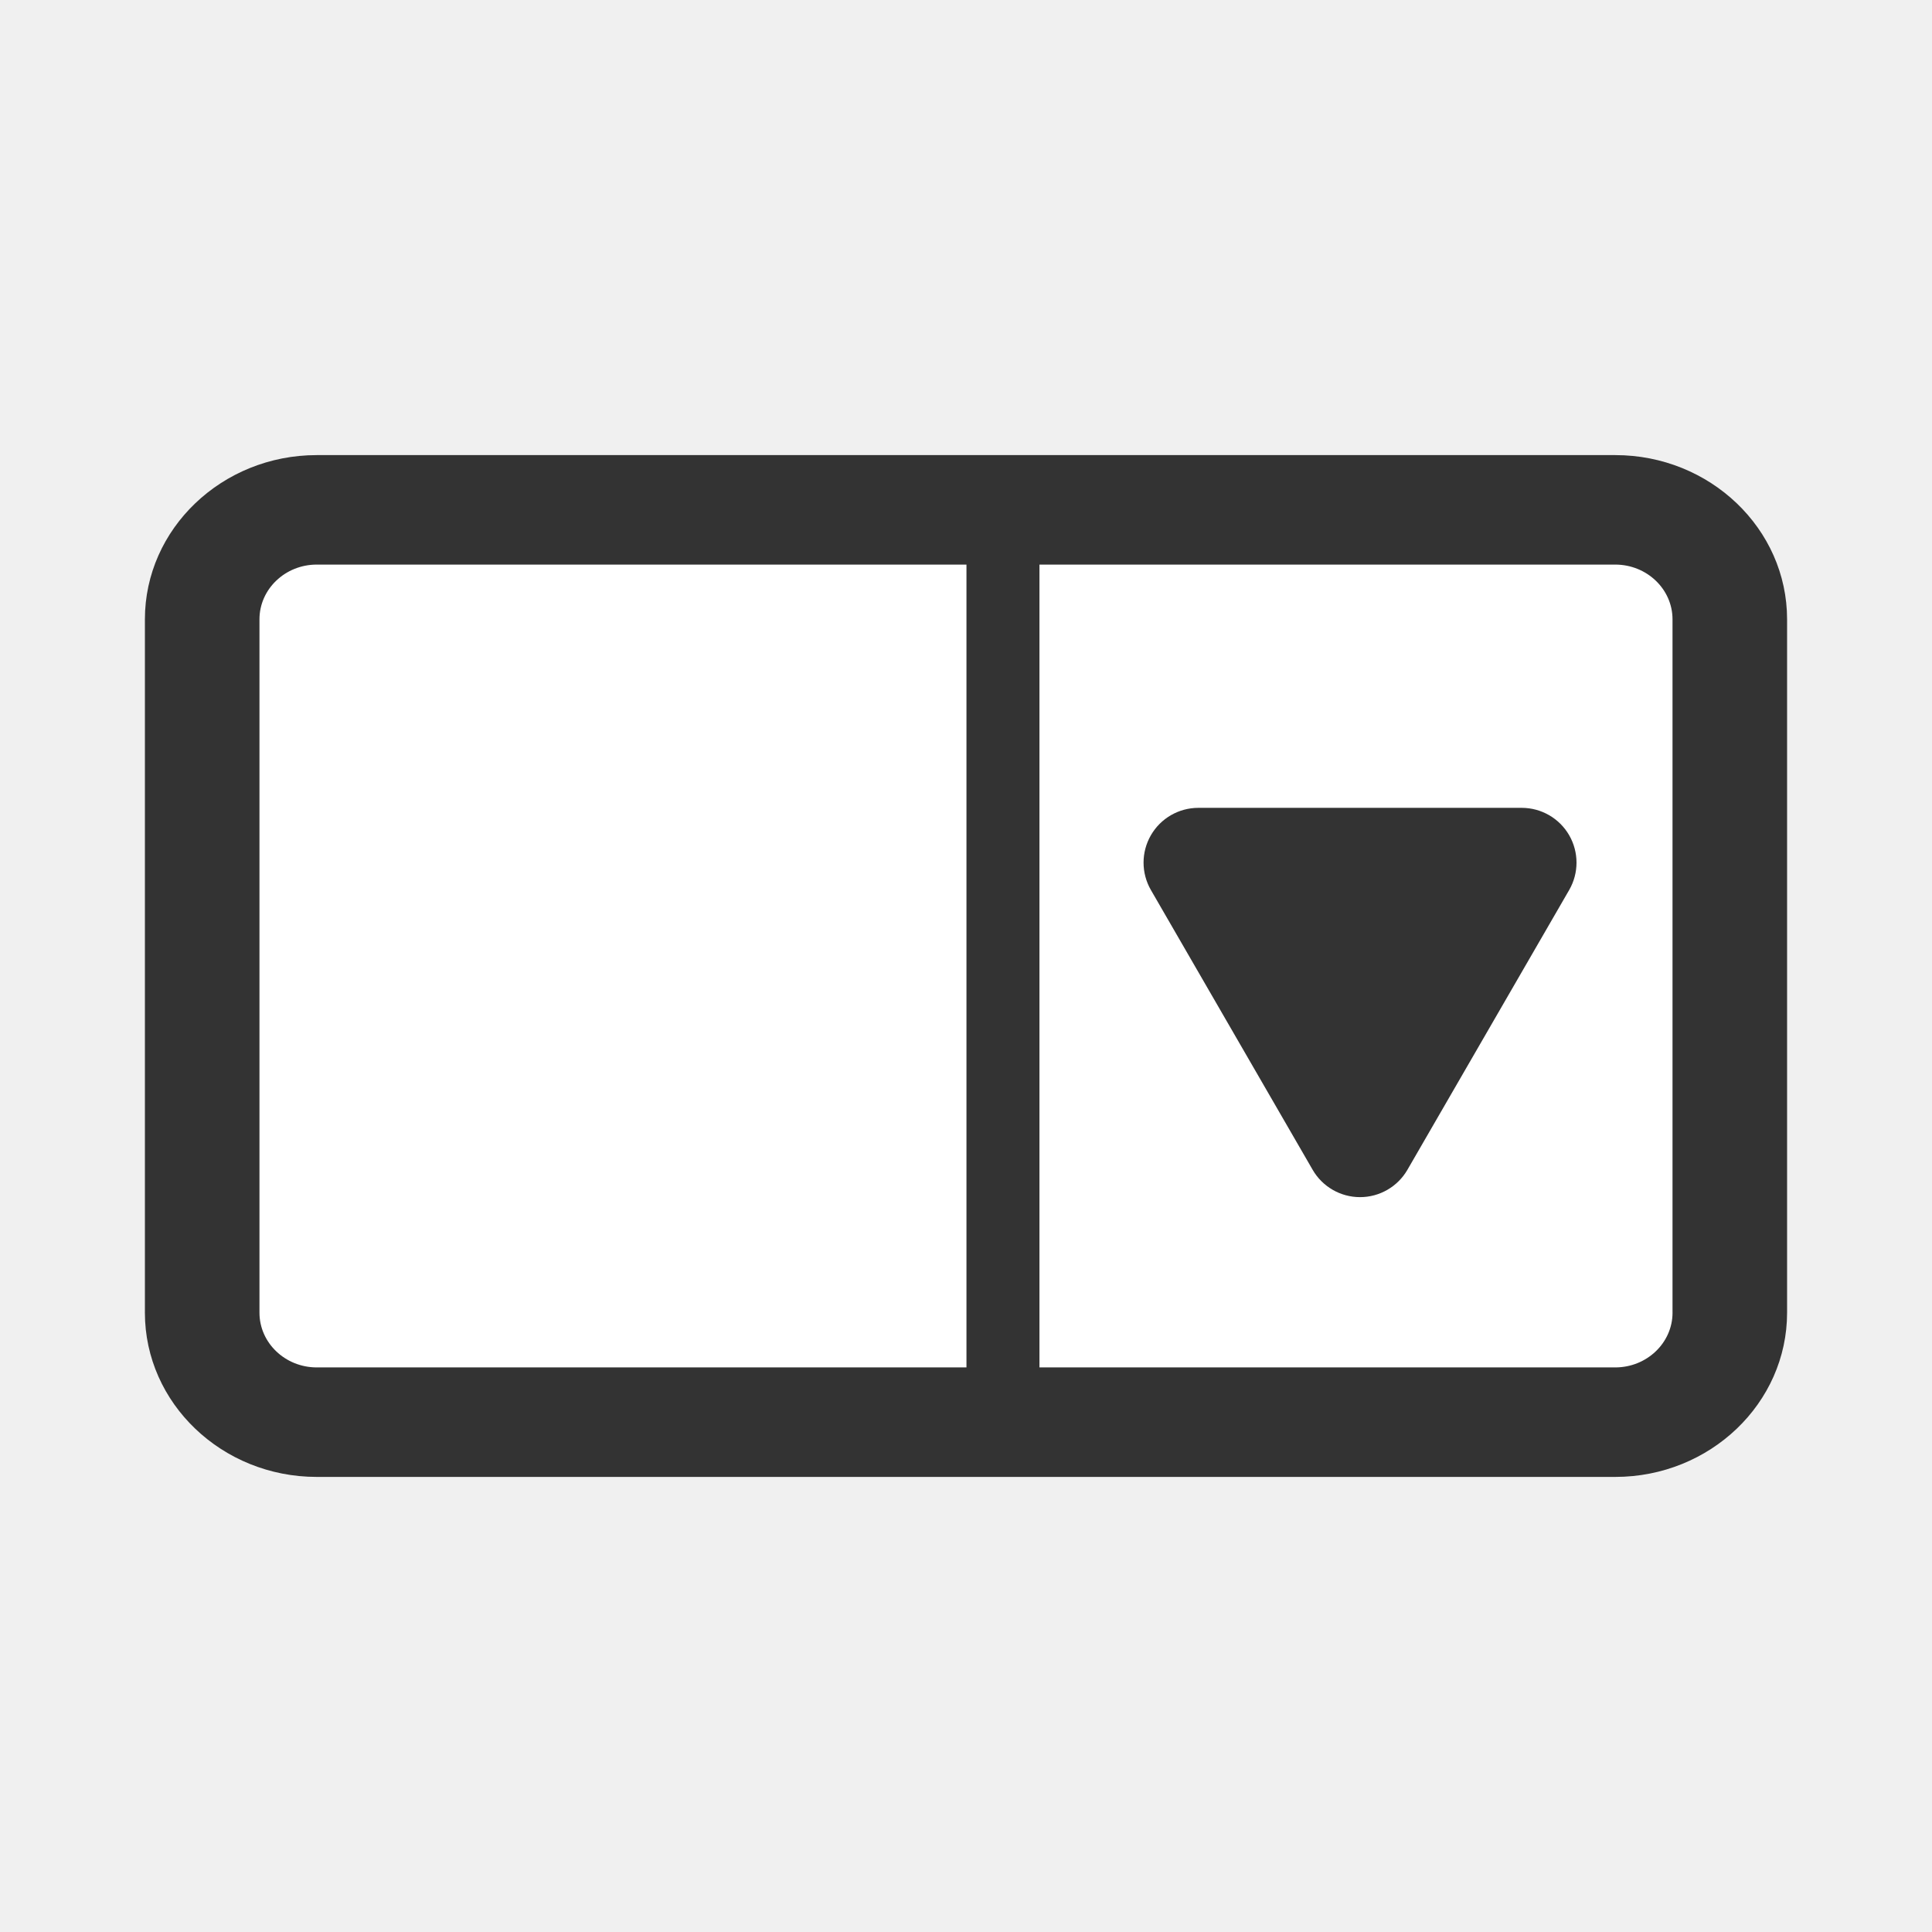
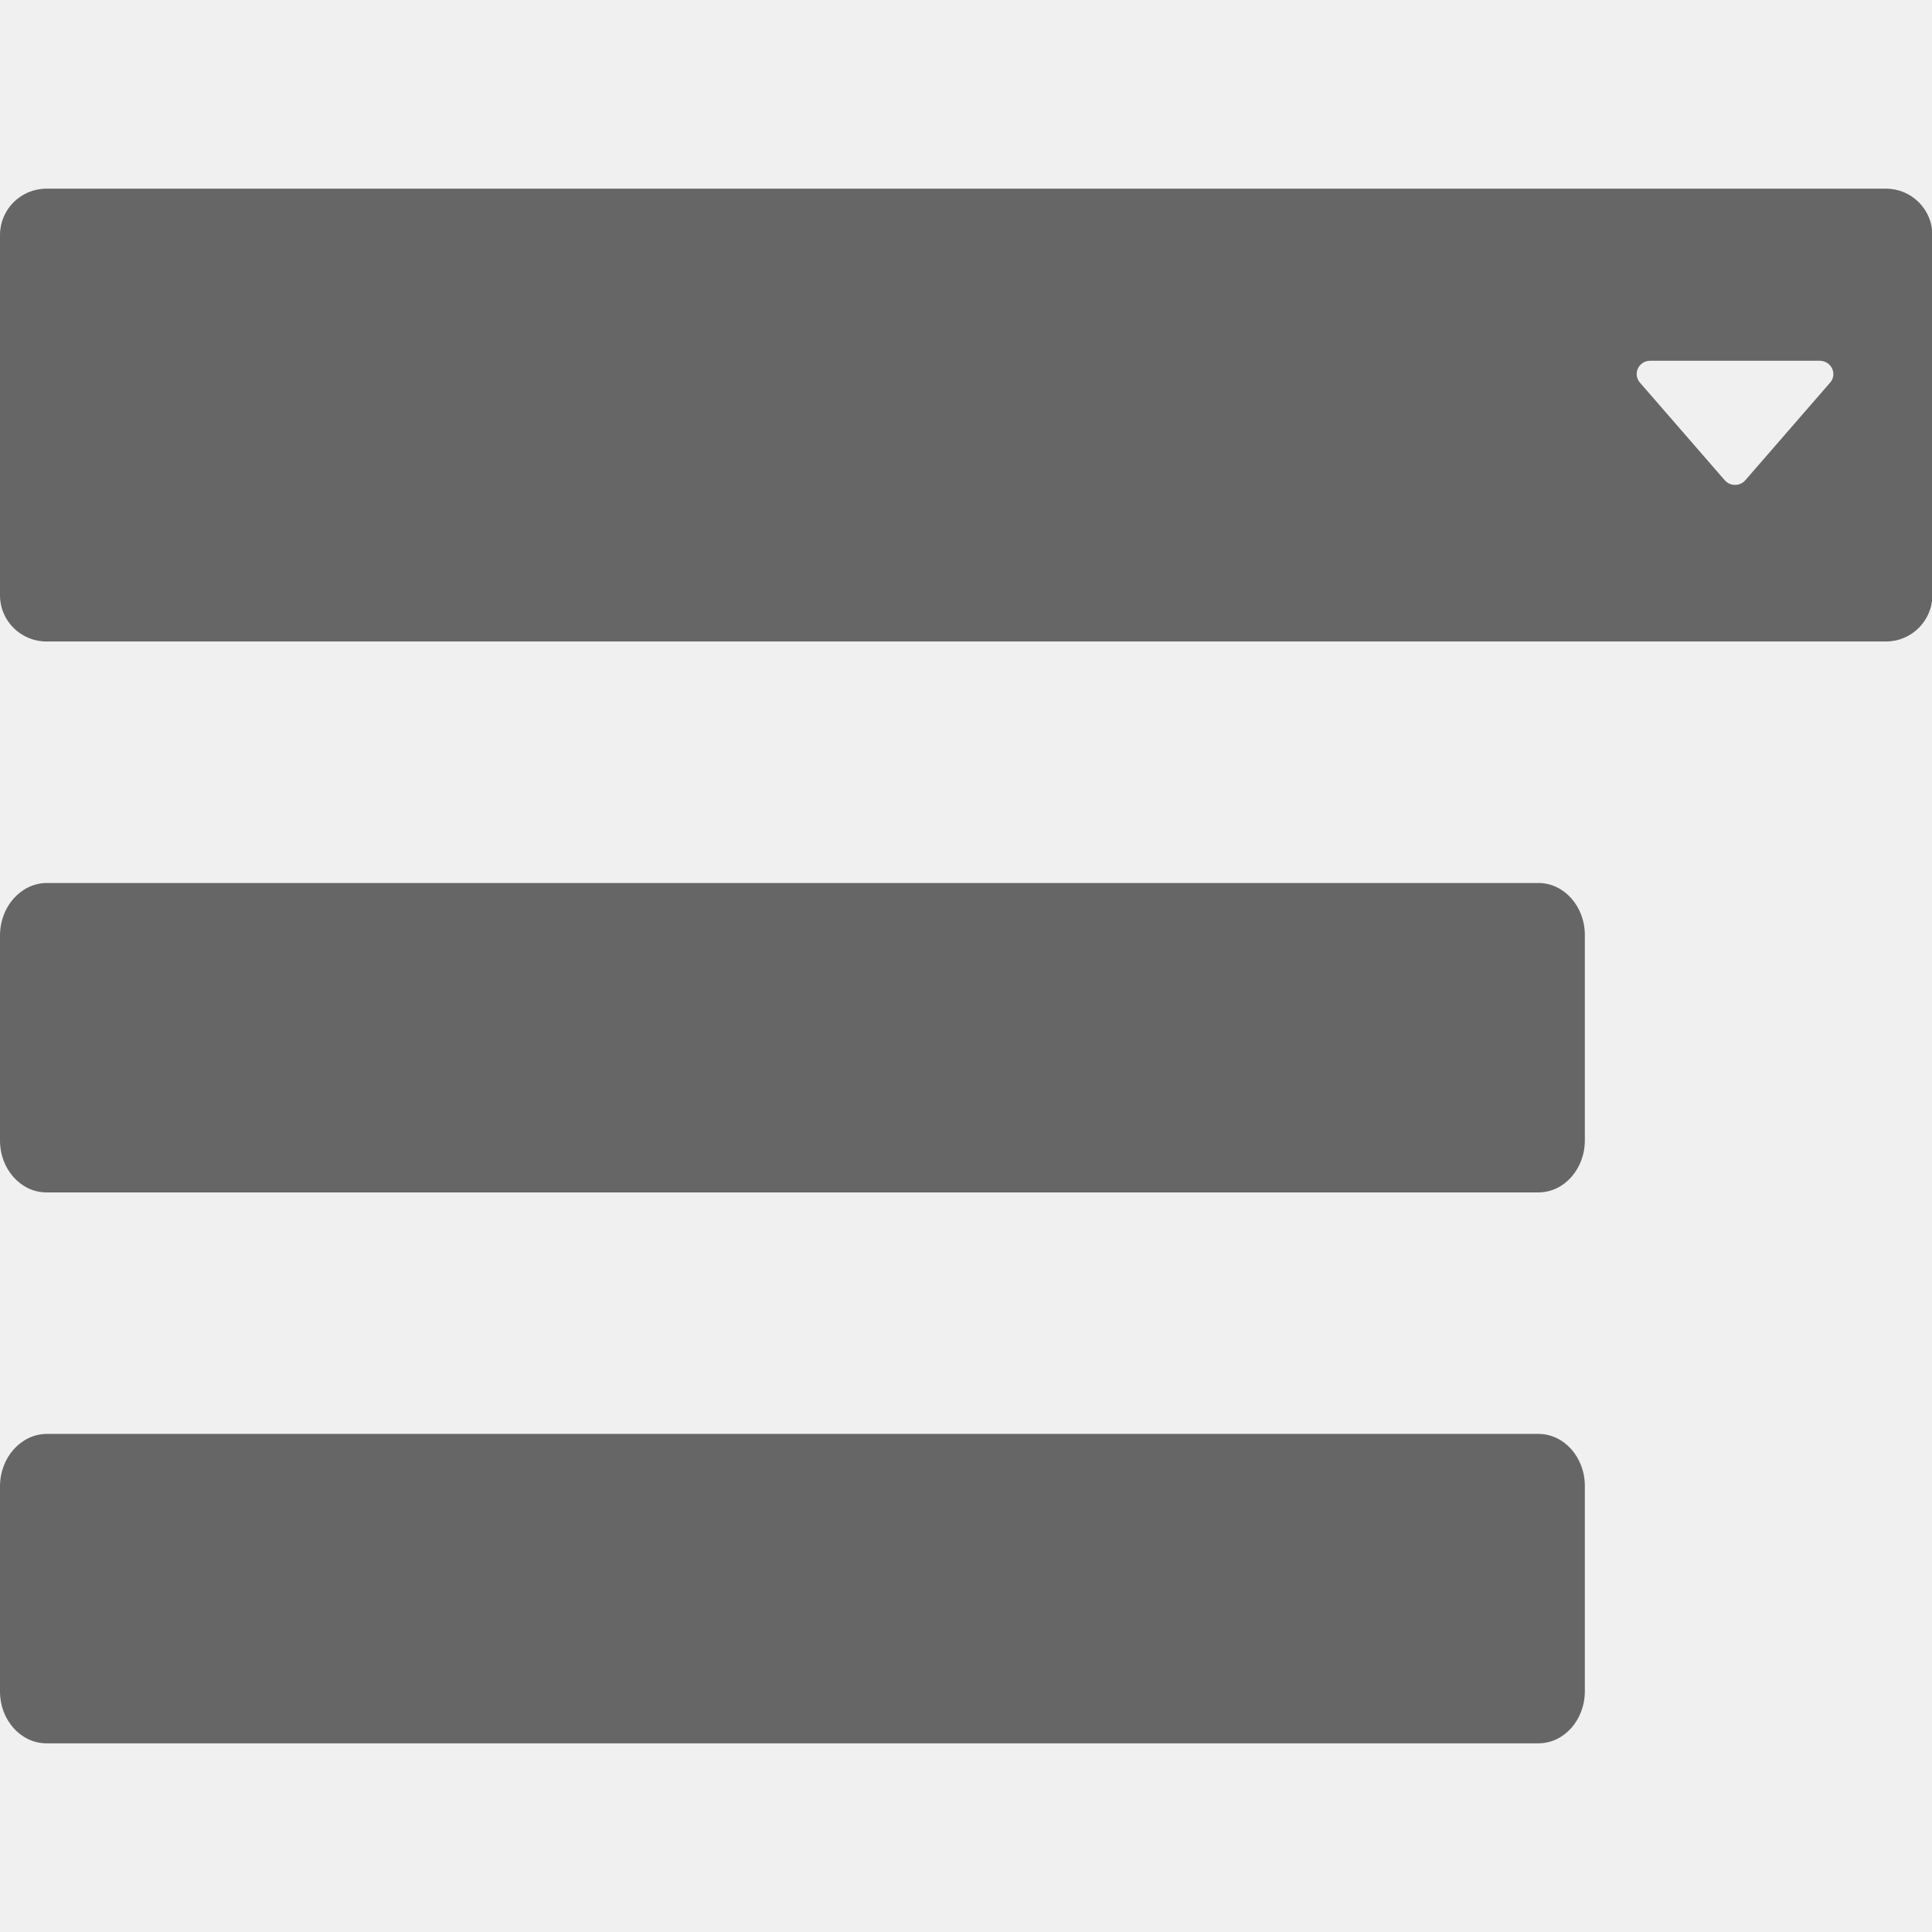
- <svg xmlns="http://www.w3.org/2000/svg" version="1.1" id="圖層_1" x="0" y="0" viewBox="0 0 100 100" xml:space="preserve">
-   <g>
-     <path d="M83.605 23.556h-67.21c-4.905 0-8.895 3.813-8.895 8.5v35.889c0 4.687 3.99 8.5 8.895 8.5h67.209c4.905 0 8.895-3.813 8.895-8.5V32.056c.001-4.687-3.989-8.5-8.894-8.5z" fill="#333" />
-     <path d="M86.57 67.944c0 1.562-1.33 2.833-2.965 2.833h-67.21c-1.635 0-2.965-1.271-2.965-2.833V32.056c0-1.562 1.33-2.833 2.965-2.833h67.209c1.635 0 2.965 1.271 2.965 2.833v35.888z" fill="#fff" />
-     <g>
-       <path fill="#333" d="M50.024 27.398h3.778v45.509h-3.778z" />
-     </g>
-   </g>
-   <path d="M81.221 43.233a2.835 2.835 0 0 1-.001 2.834l-8.372 14.481a2.833 2.833 0 0 1-4.906 0L59.57 46.066a2.835 2.835 0 0 1 2.453-4.252h16.744a2.837 2.837 0 0 1 2.454 1.419z" fill="#333" />
+ <svg xmlns="http://www.w3.org/2000/svg" viewBox="0 0 512 512">
+   <style>.st0{fill:#666}</style>
+   <path class="st0" d="M12.3 316h395.4c6.8 0 12.3-6.2 12.3-13.8v-54.4c0-7.6-5.5-13.8-12.3-13.8H12.3c-6.8.1-12.3 6.3-12.3 13.9v54.4c0 7.5 5.5 13.7 12.3 13.7zM12.3 462h395.4c6.8 0 12.3-6.2 12.3-13.8v-54.4c0-7.6-5.5-13.8-12.3-13.8H12.3c-6.8.1-12.3 6.3-12.3 13.9v54.4c0 7.5 5.5 13.7 12.3 13.7zM499.8 50H12.3C5.5 50 0 55.5 0 62.3v95.5c0 6.7 5.5 12.2 12.3 12.2h487.5c6.8 0 12.3-5.5 12.3-12.3V62.3c0-6.8-5.5-12.3-12.3-12.3zM485 101.4l-22.5 25.9c-1.4 1.6-4 1.6-5.4 0l-22.5-25.9c-2-2.3-.3-5.8 2.7-5.8h44.9c3.1 0 4.8 3.5 2.8 5.8z" />
</svg>
